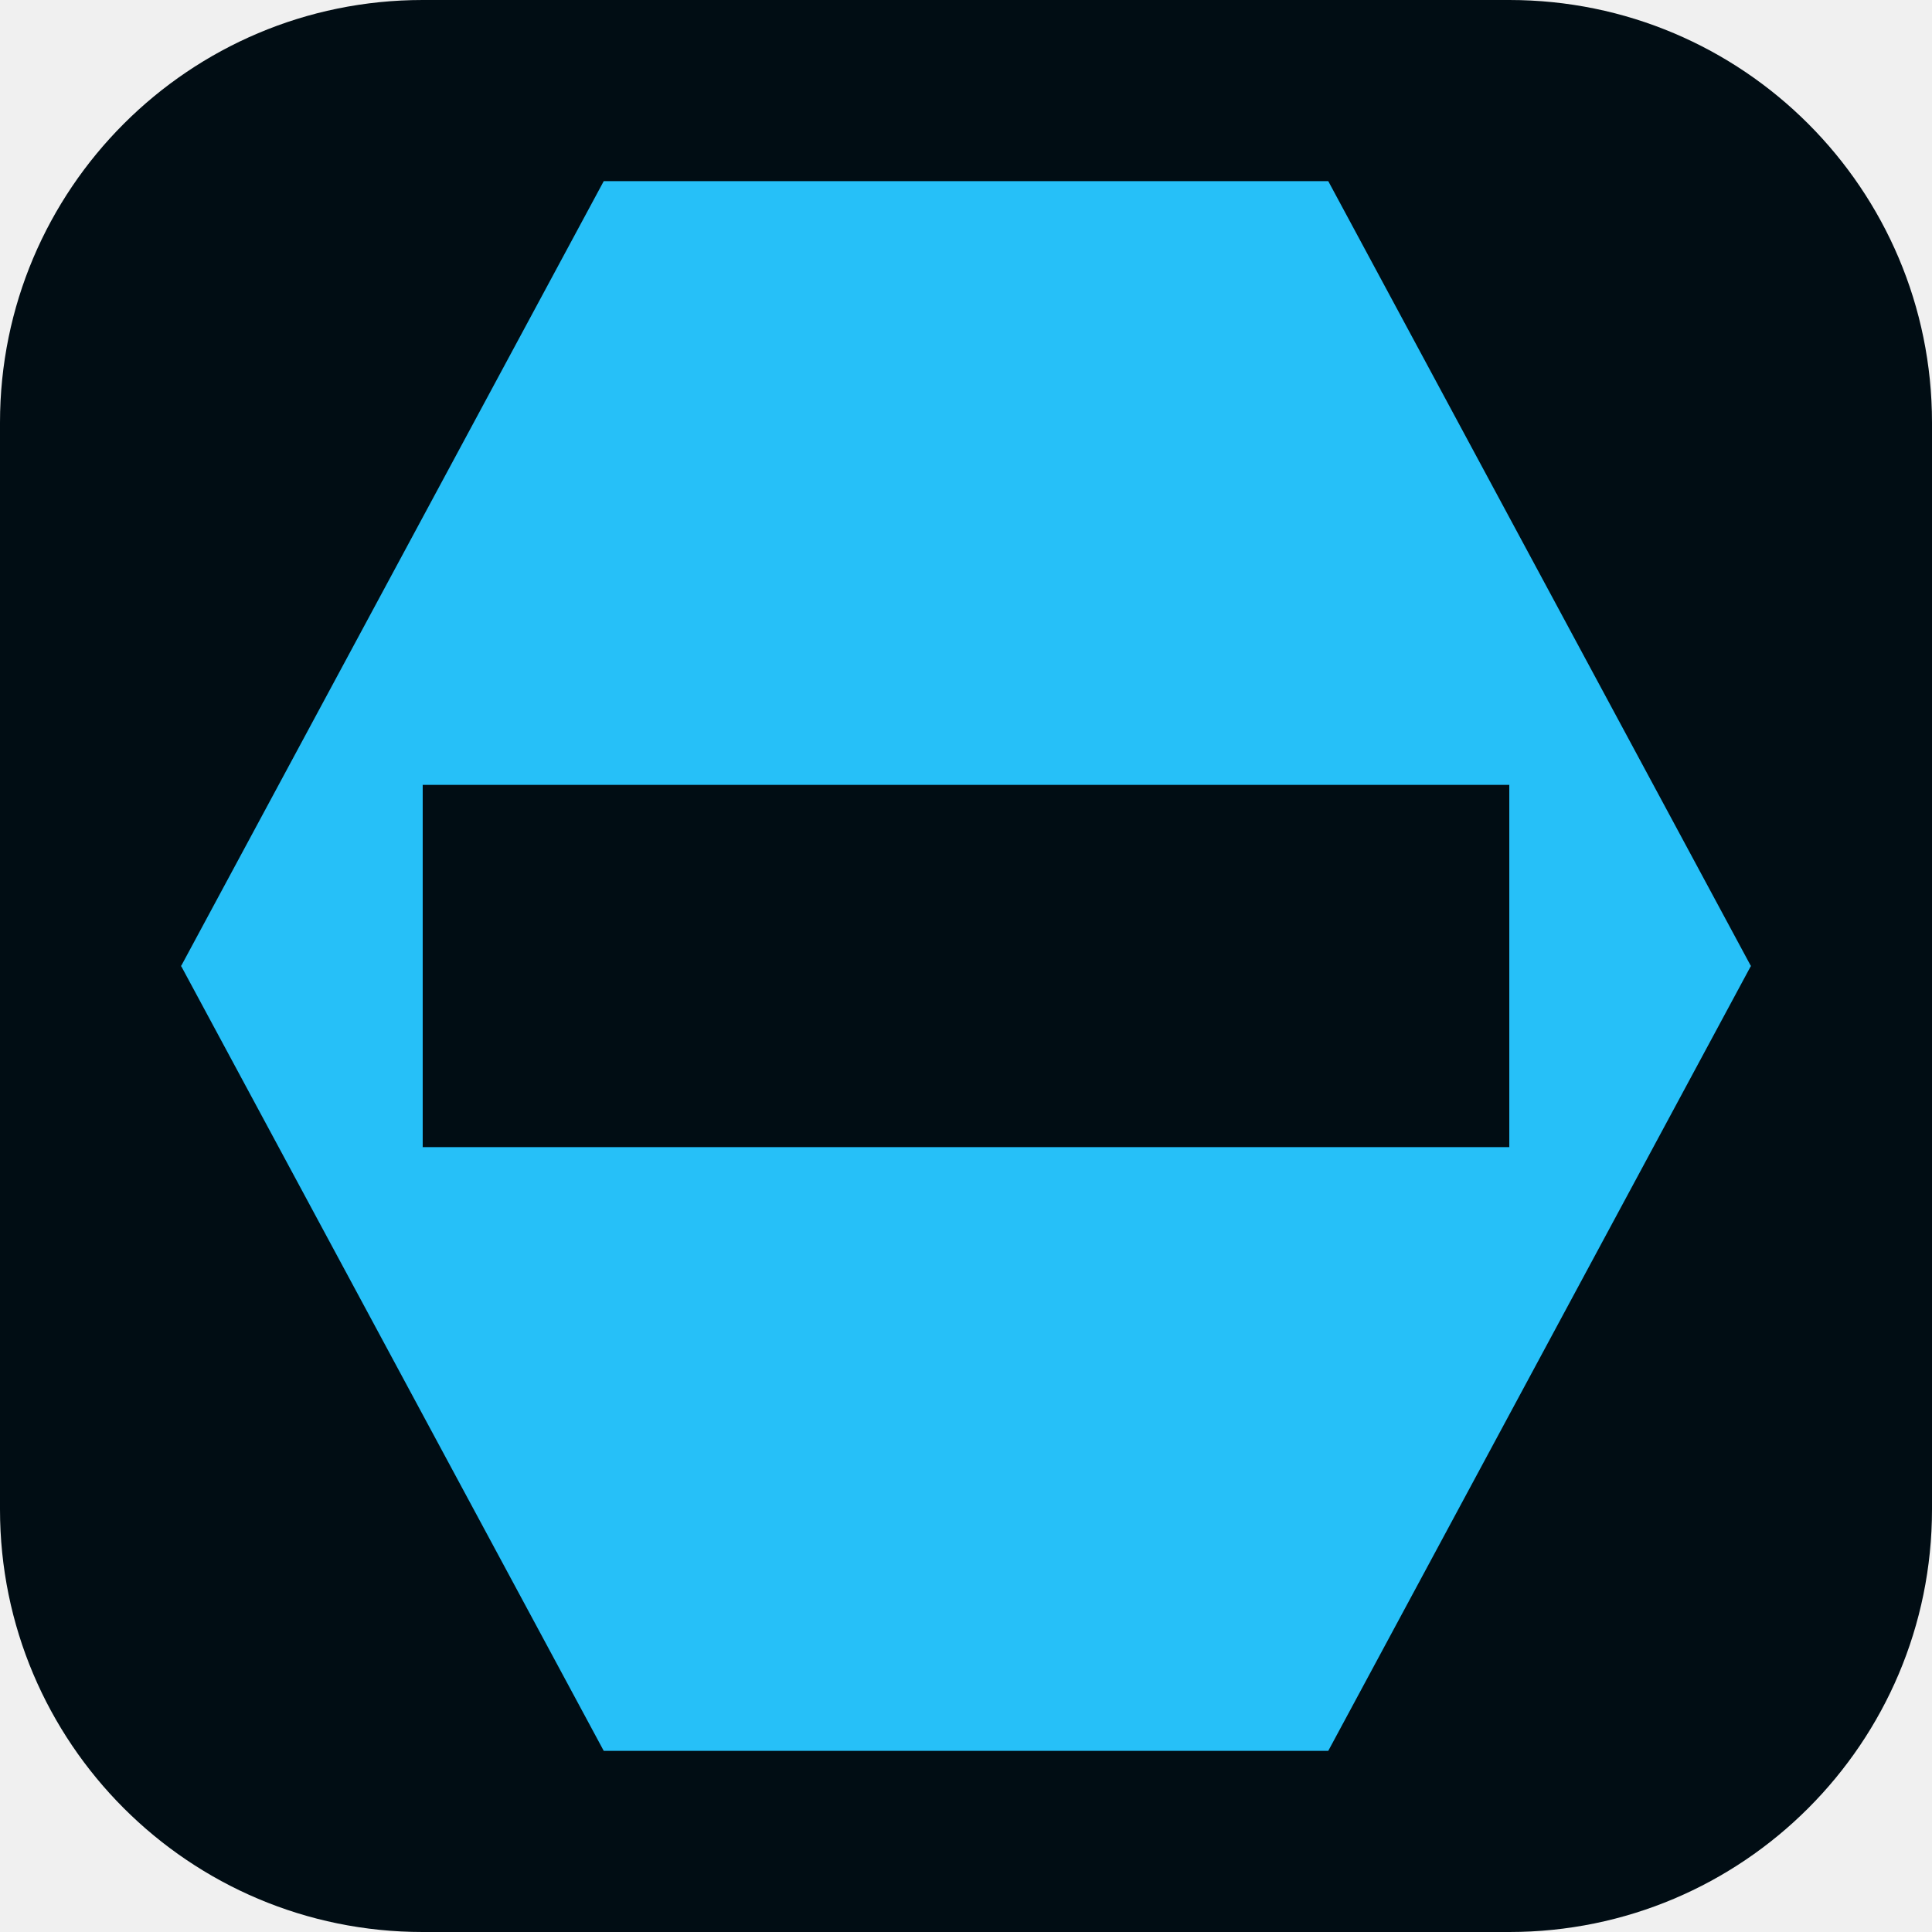
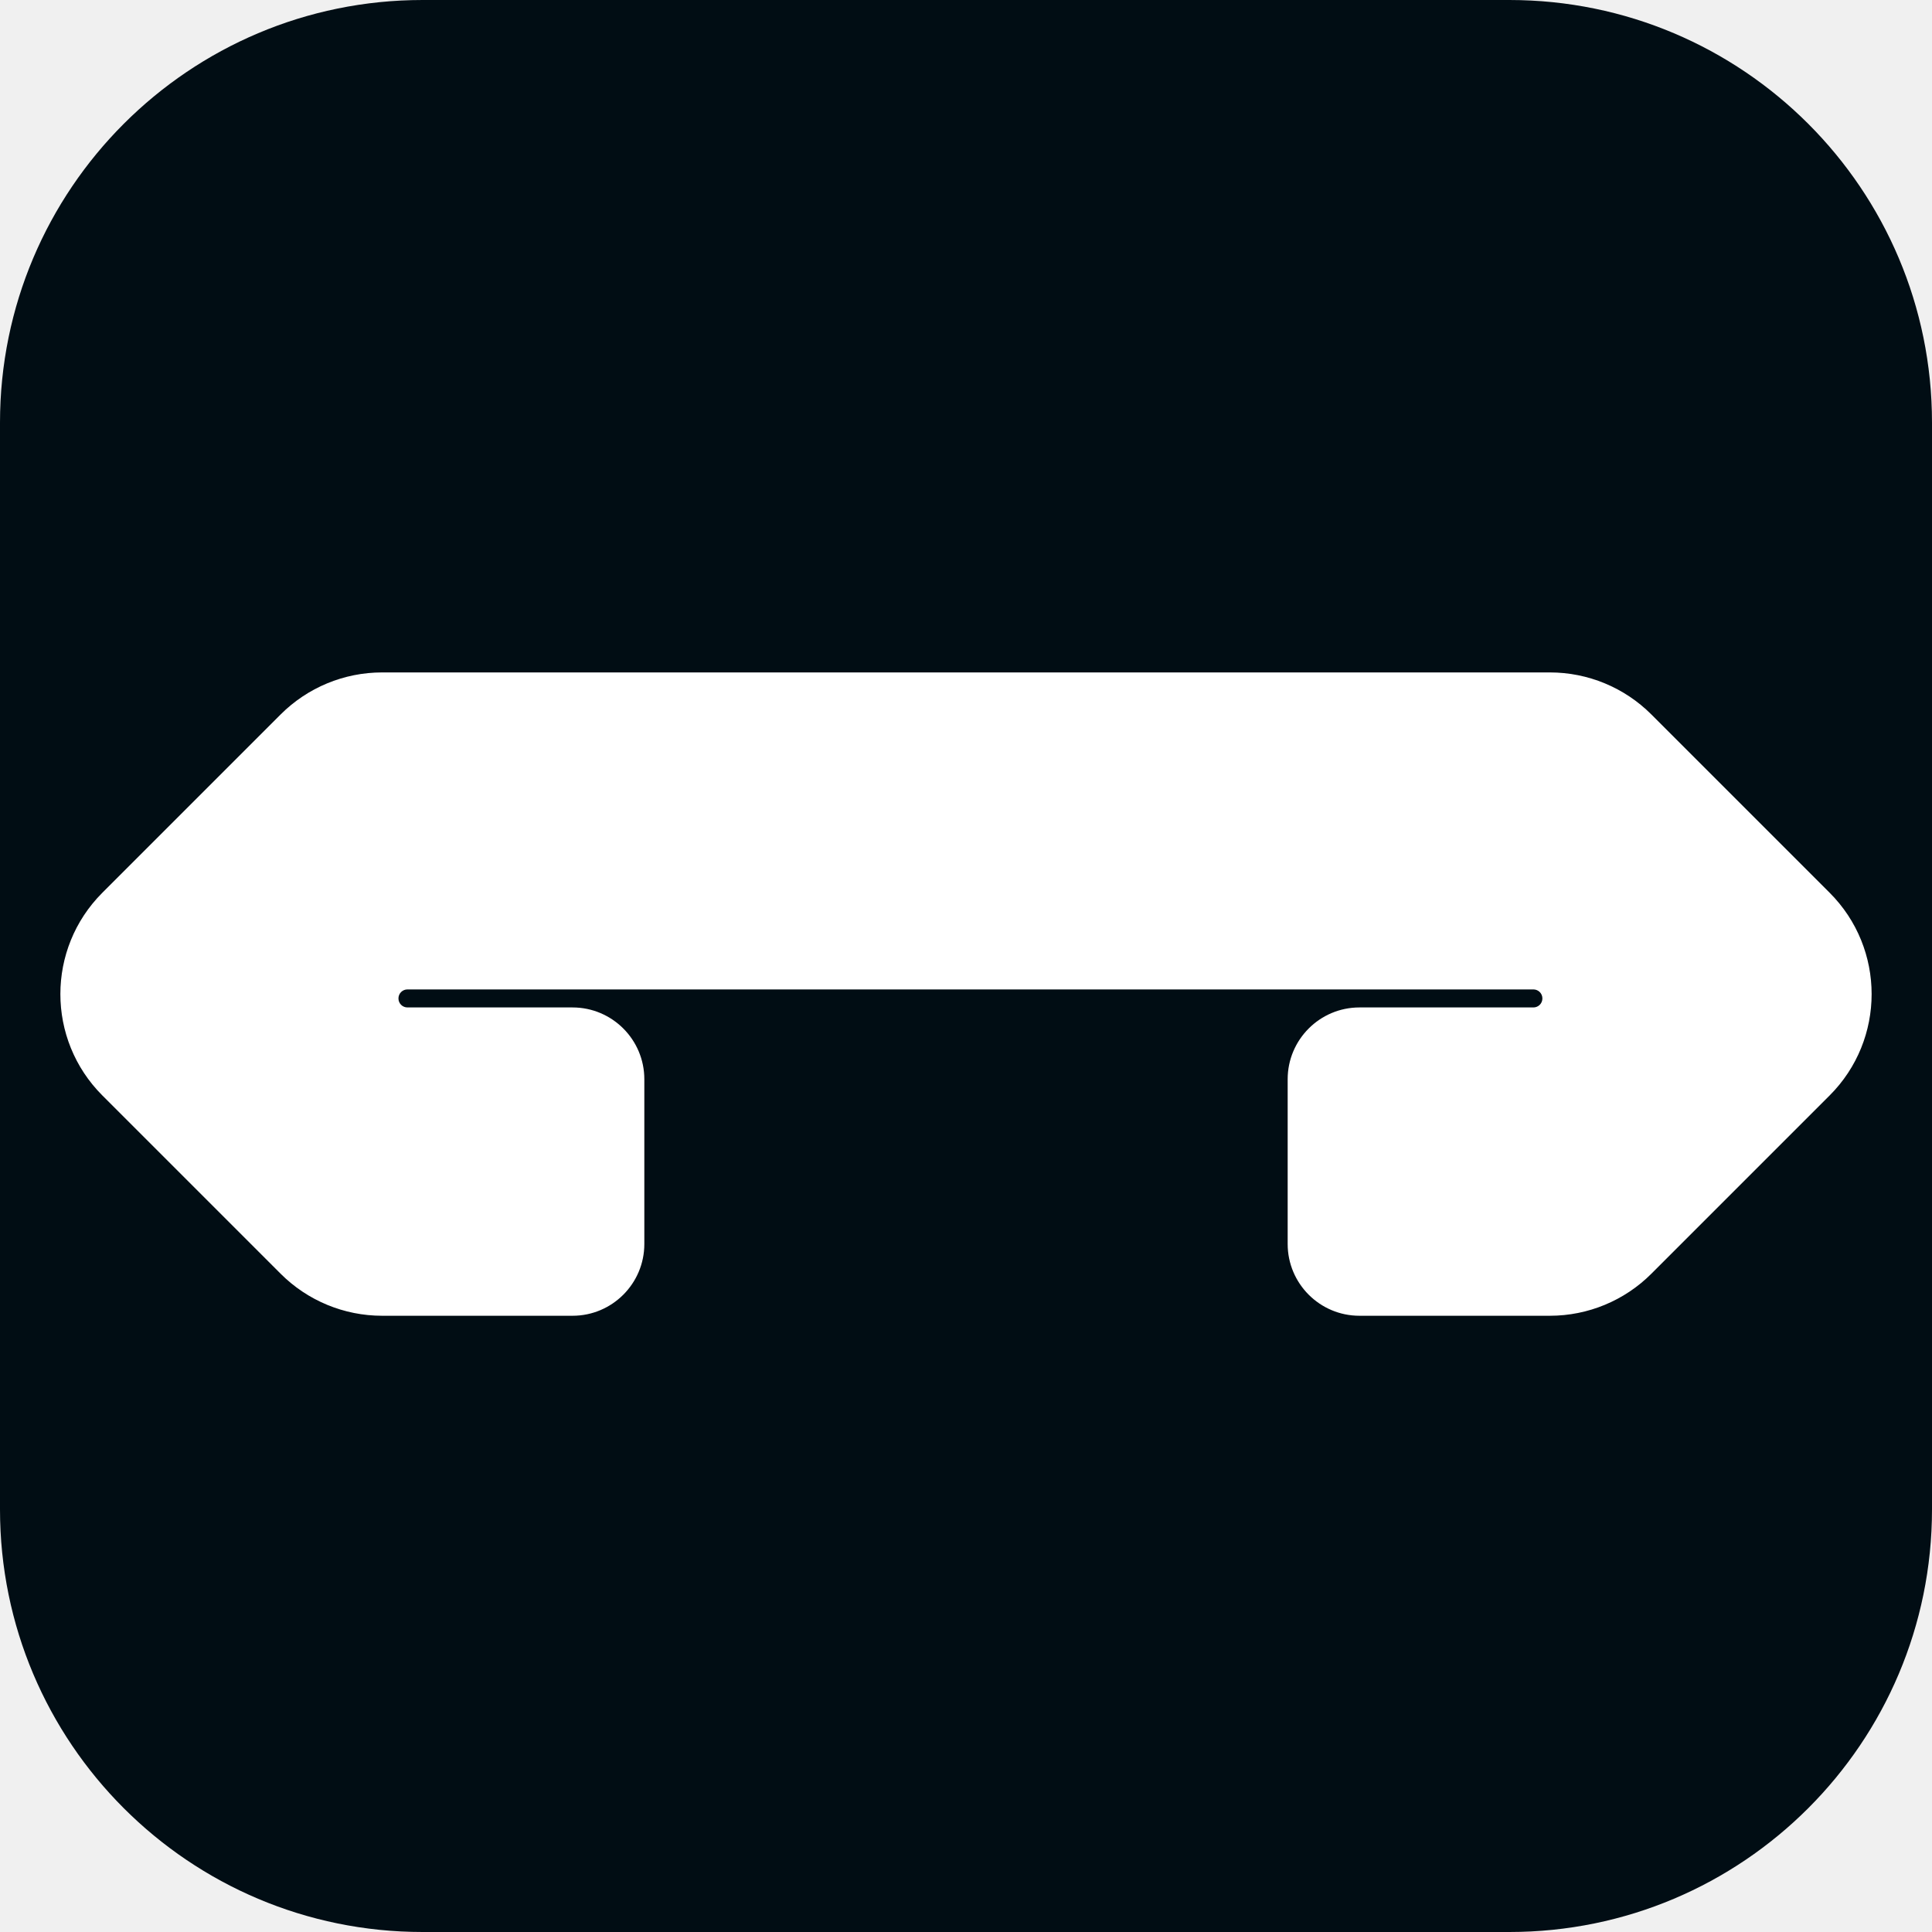
<svg xmlns="http://www.w3.org/2000/svg" width="32" height="32" viewBox="0 0 32 32" fill="none">
  <rect width="32" height="32" rx="7" fill="#010D14" />
-   <g transform="translate(3, 3)">
-     <path d="M7 0 L19 0 L26 13 L19 26 L7 26 L0 13 Z" fill="#26C0F8" />
-     <path d="M4 10 L22 10 L22 16 L4 16 Z" fill="#010D14" />
-     <path d="M0 13 L4 10 L4 16 Z" fill="#26C0F8" />
-     <path d="M26 13 L22 10 L22 16 Z" fill="#26C0F8" />
-   </g>
+   <svg x="1" y="11" width="30" height="11" viewBox="0 0 400 143">
+     <path d="M390.725 93.426L351.35 132.8C345.416 138.735 337.349 142.075 328.962 142.075H286.887C278.145 142.075 271.038 134.968 271.038 126.226V89.837C271.038 81.094 278.145 73.987 286.887 73.987H325.302C326.404 73.987 327.292 73.099 327.292 71.997C327.292 70.895 326.404 70.007 325.302 70.007H76.653C75.551 70.007 74.662 70.895 74.662 71.997C74.662 73.099 75.551 73.987 76.653 73.987H113.113C121.855 73.987 128.962 81.094 128.962 89.837V126.226C128.962 134.968 121.855 142.075 113.113 142.075H71.038C62.651 142.075 54.584 138.735 48.65 132.8L9.275 93.426C-3.092 81.059 -3.092 61.016 9.275 48.65L48.65 9.275C54.584 3.34 62.651 0 71.038 0H328.962C337.349 0 345.416 3.34 351.35 9.275L390.725 48.65C403.092 61.016 403.092 81.059 390.725 93.426Z" fill="white" />
+   </svg>
</svg>
